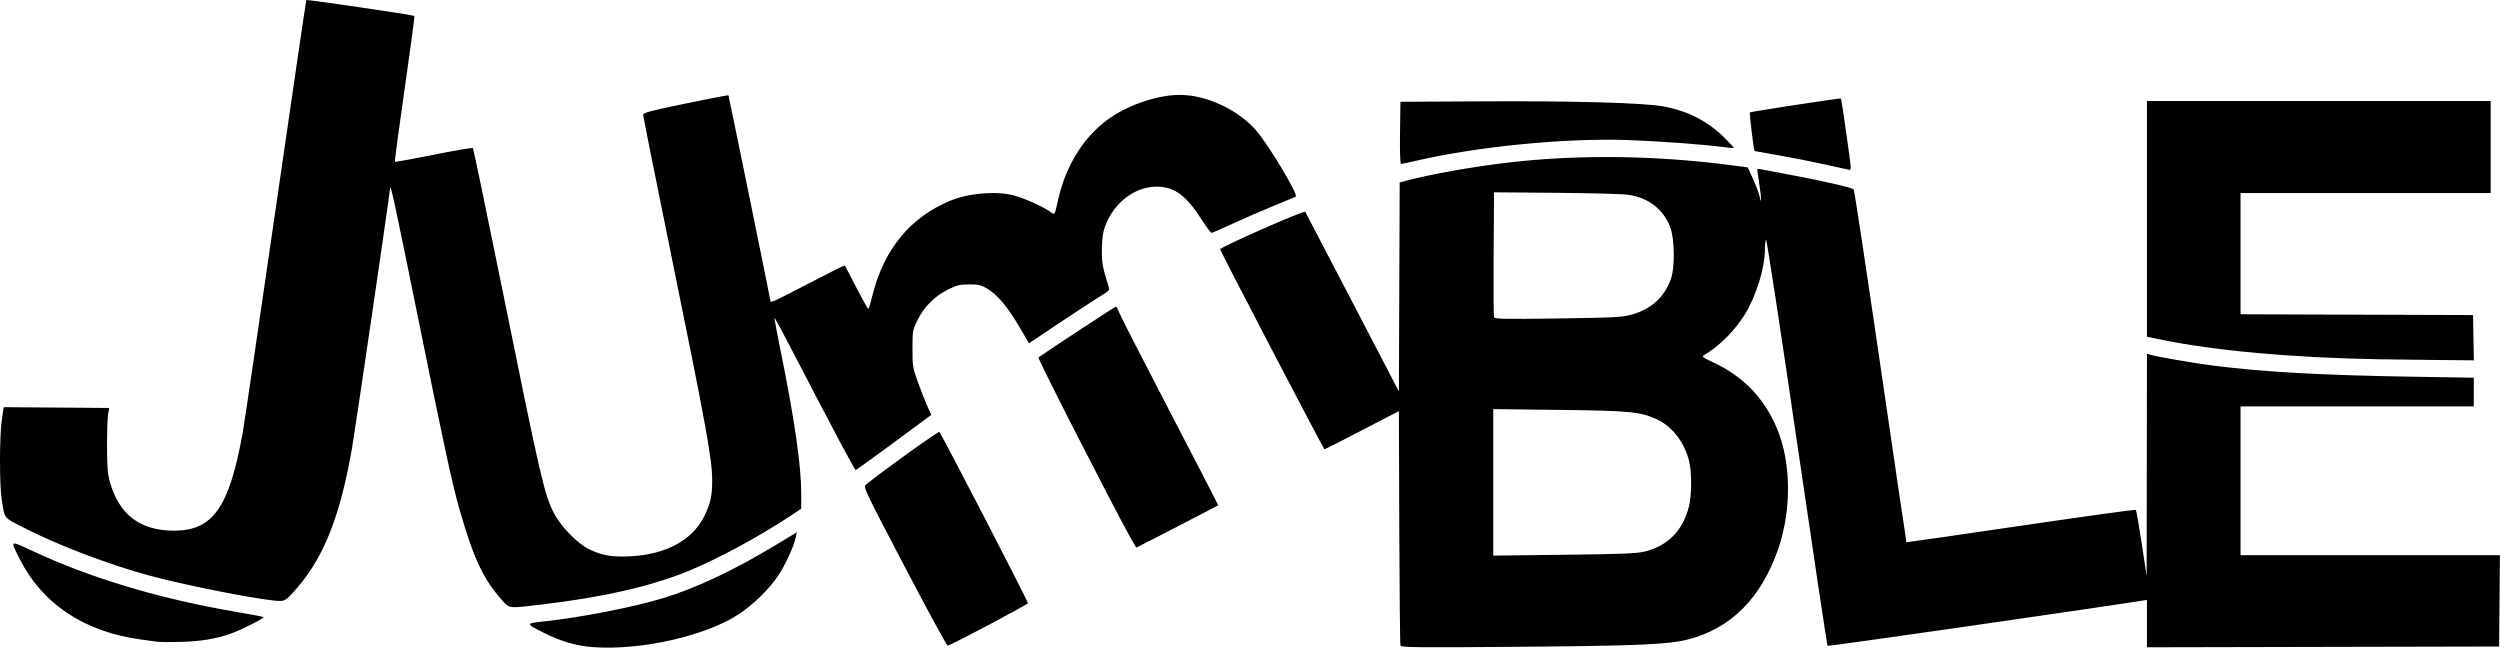
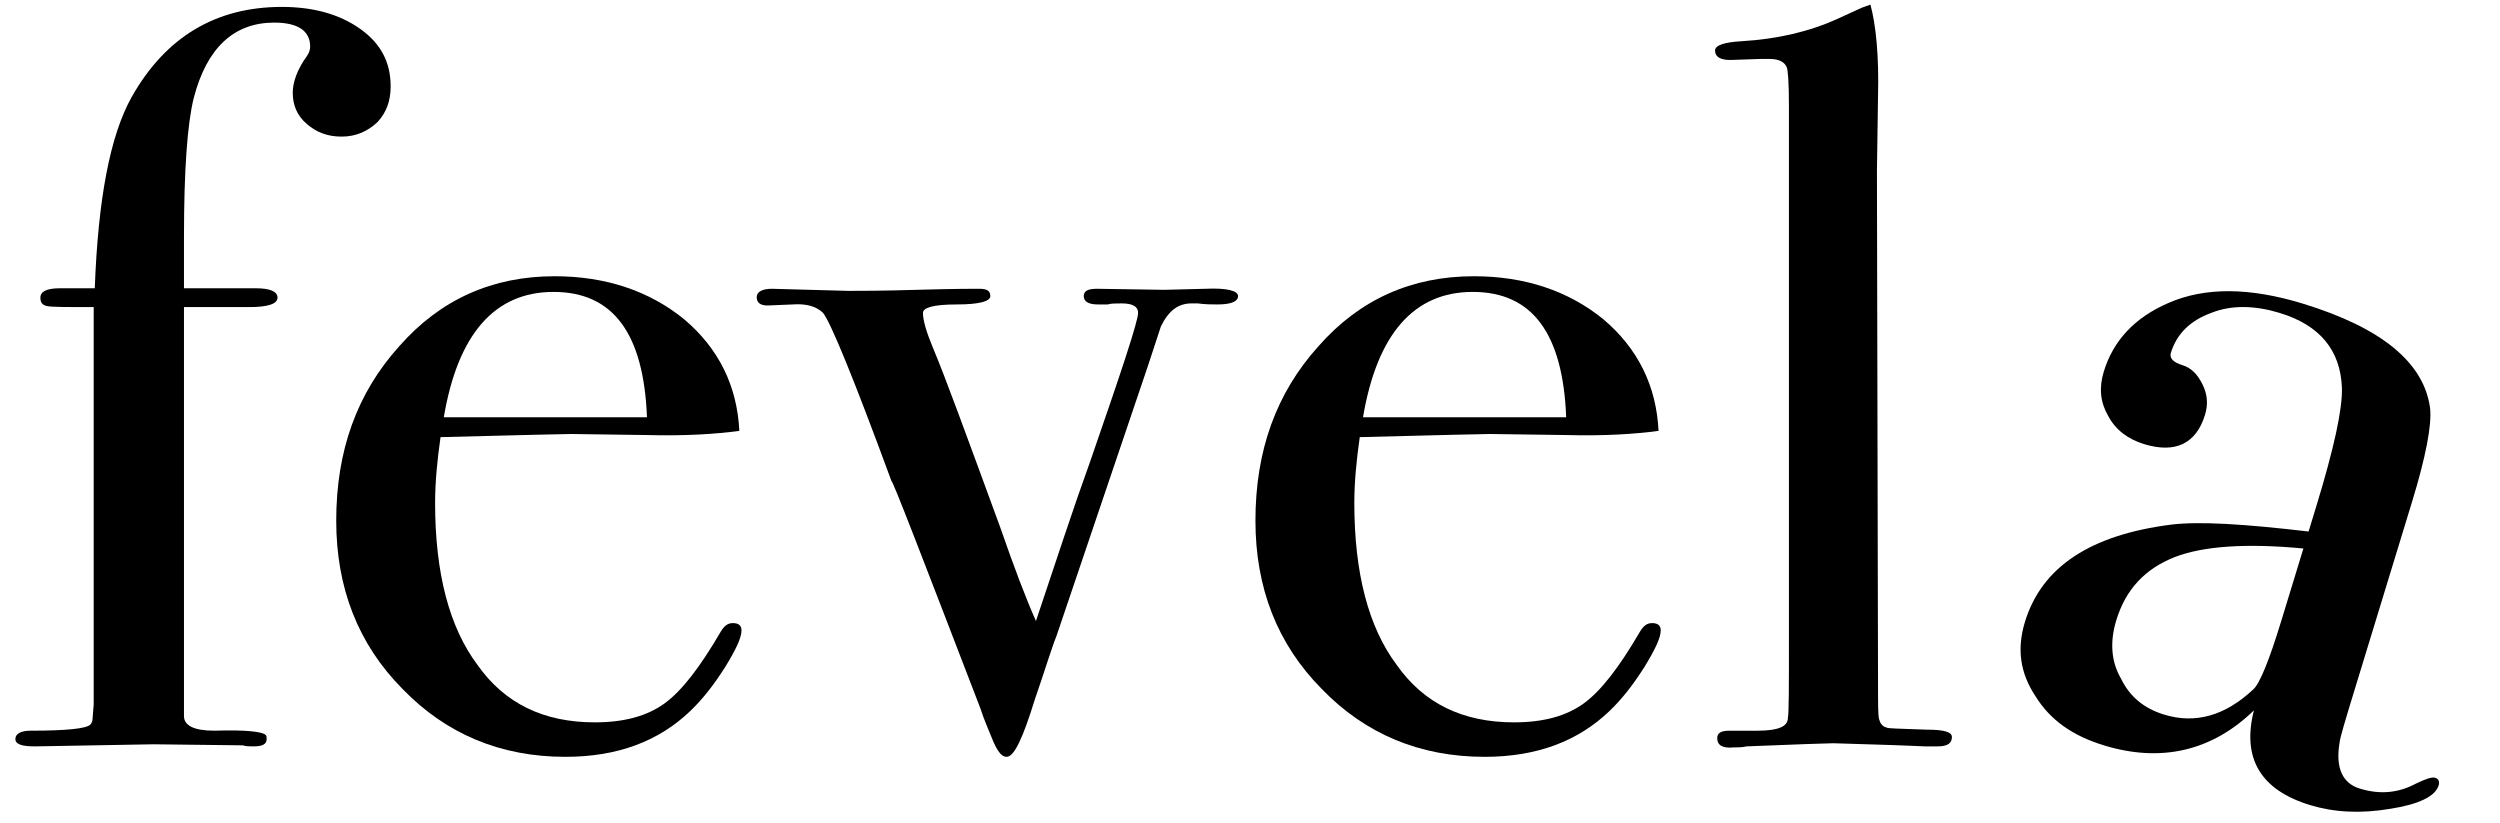
- <svg xmlns="http://www.w3.org/2000/svg" width="100%" height="100%" viewBox="0 0 2154 559" version="1.1" fill="#000000" xml:space="preserve" style="fill-rule:evenodd;clip-rule:evenodd;stroke-linejoin:round;stroke-miterlimit:2;">
-   <path id="Logo---Curve-Cut" d="M511.054,557.571c-14.555,-1.077 -28.009,-5.003 -42.833,-12.501c-15.669,-7.925 -15.67,-7.92 1.443,-9.767c30.936,-3.338 75.921,-12.158 101.681,-19.937c27.922,-8.432 61.447,-24.236 96.853,-45.658l18.367,-11.112l-0.901,4.268c-1.685,7.986 -8.943,23.802 -15.244,33.219c-7.647,11.427 -21.194,24.696 -33.644,32.955c-28.341,18.799 -84.627,31.573 -125.722,28.533Zm695.593,-1.323c-0.385,-1.022 -0.848,-46.898 -1.029,-101.947l-0.328,-100.09l-31.73,16.459c-17.452,9.052 -32.028,16.453 -32.392,16.447c-0.737,-0.015 -89.902,-170.928 -89.902,-172.33c-0,-1.818 72.249,-33.665 73.32,-32.319c0.181,0.227 18.413,35.161 40.516,77.631l40.188,77.218l0.68,-180.12l4.948,-1.319c22.005,-5.864 58.006,-12.268 89.563,-15.931c60.392,-7.01 128.152,-6.051 193.913,2.746l11.464,1.533l4.578,10.073c2.517,5.54 5.001,12.049 5.518,14.464c1.863,8.691 1.861,3.177 -0.003,-9.073c-1.047,-6.878 -1.914,-12.963 -1.927,-13.522c-0.015,-0.56 1.315,-0.73 2.951,-0.378c1.636,0.351 12.791,2.459 24.789,4.684c27.869,5.167 54.031,11.169 55.377,12.704c0.576,0.656 10.975,69.28 23.109,152.497c12.133,83.218 22.195,151.405 22.358,151.528c0.163,0.124 44.531,-6.278 98.595,-14.224c54.064,-7.946 98.639,-14.107 99.056,-13.689c0.418,0.417 2.677,13.396 5.022,28.843l4.263,28.085l0.268,-191.352l2.975,0.825c6.819,1.889 38.516,7.357 53.875,9.294c43.712,5.512 92.897,8.278 169.559,9.538l55.198,0.906l-0,24.697l-200.959,0l0,128.244l223.474,-0l-0.701,78.664l-303.421,0.673l-0,-40.83l-4.297,0.676c-46.952,7.386 -270.27,39.479 -270.87,38.926c-0.458,-0.422 -12.356,-79.689 -26.442,-176.149c-14.085,-96.461 -26.046,-174.696 -26.581,-173.856c-0.534,0.84 -0.981,4.676 -0.992,8.524c-0.045,15.725 -7.233,39.27 -16.832,55.142c-8.71,14.401 -22.149,27.945 -35.558,35.837c-2.173,1.278 -1.217,2.048 7.585,6.115c26.211,12.111 44.341,30.938 55.421,57.552c12.021,28.875 12.432,69.462 1.042,102.777c-14.617,42.753 -40.802,69.081 -78.181,78.606c-16.89,4.305 -42.716,5.402 -147.309,6.262c-84.732,0.696 -99.555,0.542 -100.151,-1.041l0,-0Zm210.822,-81.126c19.534,-4.911 32.377,-17.995 37.642,-38.346c2.397,-9.265 2.664,-28.07 0.539,-37.998c-3.598,-16.813 -14.493,-31.287 -28.313,-37.614c-13.983,-6.402 -23.232,-7.28 -84.218,-8.002l-56.52,-0.669l0,126.213l61.147,-0.714c50.412,-0.588 62.653,-1.092 69.723,-2.87Zm-11.526,-204.073c16.664,-4.751 27.601,-14.548 33.485,-29.996c3.85,-10.11 3.555,-35.6 -0.531,-45.807c-6.112,-15.267 -18.713,-24.879 -35.953,-27.424c-4.727,-0.698 -32.689,-1.463 -62.139,-1.699l-53.545,-0.429l-0.346,52.882c-0.19,29.085 -0.024,53.716 0.366,54.736c0.602,1.567 9.149,1.733 55.213,1.071c48.375,-0.694 55.508,-1.069 63.451,-3.334l-0.001,-0Zm-626.613,216.906c-35.717,-68.287 -35.781,-68.423 -32.975,-70.656c17.598,-14.006 62.213,-45.965 62.998,-45.127c2.137,2.28 76.691,146.401 76.316,147.526c-0.441,1.322 -66.954,36.551 -69.153,36.627c-0.77,0.025 -17.504,-30.74 -37.186,-68.37Zm-643.616,64.999c-2.181,-0.31 -8.652,-1.199 -14.379,-1.974c-48.643,-6.588 -84.683,-30.522 -104.36,-69.305c-8.298,-16.354 -8.539,-16.149 9.185,-7.821c51.484,24.191 110.954,42.047 178.133,53.483c12.269,2.088 22.553,4.044 22.855,4.346c0.868,0.868 -19.971,11.358 -28.328,14.259c-13.071,4.537 -25.521,6.612 -42.613,7.102c-9.09,0.261 -18.311,0.22 -20.493,-0.09l0,-0Zm296.77,-35.913c-16.178,-18.291 -24.054,-34.998 -36.193,-76.771c-6.433,-22.135 -13.117,-53.007 -37.119,-171.453c-19.08,-94.154 -22.776,-111.262 -23.056,-106.72c-0.325,5.276 -29.794,206.519 -32.664,223.065c-10.214,58.885 -23.965,94.076 -47.406,121.319c-7.674,8.918 -10.147,10.966 -13.657,11.307c-9.133,0.889 -78.763,-12.456 -112.624,-21.585c-36.025,-9.712 -80.176,-26.53 -109.993,-41.897c-17.022,-8.772 -15.627,-6.931 -18.332,-24.193c-1.925,-12.286 -1.919,-52.52 0.011,-67.39c0.847,-6.525 1.655,-11.879 1.797,-11.899c0.141,-0.02 20.657,0.127 45.592,0.328l45.335,0.365l-0.989,4.923c-0.544,2.708 -0.983,15.038 -0.976,27.4c0.01,17.412 0.541,24.393 2.359,30.99c7.839,28.451 26.007,42.386 55.259,42.386c33.718,0 47.666,-19.88 59.305,-84.53c1.383,-7.681 14.181,-94.577 28.44,-193.102c14.26,-98.524 26.12,-179.329 26.356,-179.565c0.598,-0.597 92.269,12.887 93.073,13.69c0.359,0.359 -3.402,28.627 -8.357,62.817c-4.955,34.19 -8.718,62.454 -8.363,62.809c0.355,0.356 15.416,-2.353 33.468,-6.018c18.053,-3.665 33.218,-6.209 33.701,-5.653c0.484,0.556 11.429,53.069 24.324,116.695c33.996,167.754 37.217,181.763 45.435,197.653c6.188,11.966 20.61,26.663 30.909,31.498c11.192,5.255 19.637,6.63 35.428,5.771c30.423,-1.656 53.004,-13.904 63.106,-34.229c5.336,-10.737 6.928,-17.63 6.961,-30.143c0.051,-19.34 -4.266,-43.06 -37.513,-206.112c-12.069,-59.188 -21.943,-108.616 -21.943,-109.84c-0,-1.85 6.154,-3.489 36.561,-9.737c20.109,-4.132 36.707,-7.356 36.884,-7.165c0.304,0.328 36.289,176.459 36.289,177.621c-0,1.455 4.344,-0.586 32.891,-15.46c16.899,-8.804 30.896,-15.795 31.105,-15.535c0.209,0.261 4.739,8.948 10.065,19.306c5.327,10.358 9.978,18.54 10.336,18.183c0.358,-0.358 2.012,-6.035 3.675,-12.617c9.819,-38.84 32.336,-66.182 66.174,-80.351c16.337,-6.841 39.614,-8.868 55.359,-4.822c8.578,2.204 24.968,9.533 31.127,13.919c4.395,3.129 3.868,3.911 7.17,-10.656c6.902,-30.452 23.396,-55.969 45.809,-70.869c17.018,-11.313 41.108,-19.065 59.074,-19.01c22.928,0.07 50.247,12.845 65.672,30.71c10.844,12.56 36.534,55.465 34.084,56.926c-0.575,0.343 -9.182,3.949 -19.126,8.013c-9.945,4.064 -25.825,10.972 -35.289,15.352c-9.464,4.381 -17.689,7.926 -18.277,7.879c-0.588,-0.045 -4.341,-5.178 -8.34,-11.4c-13.607,-21.172 -23.745,-28.513 -39.251,-28.423c-20.066,0.115 -39.413,16.49 -45.295,38.334c-0.838,3.11 -1.521,10.834 -1.52,17.165c0.003,10.617 0.738,14.377 6.264,32.048c0.416,1.328 -1.148,3.027 -4.543,4.935c-4.061,2.282 -39.044,25.317 -61.112,40.239l-3.331,2.252l-8.738,-14.82c-10.06,-17.062 -18.661,-27.221 -27.39,-32.353c-5.097,-2.996 -7.686,-3.601 -15.401,-3.601c-7.834,-0 -10.663,0.683 -18.218,4.399c-11.375,5.594 -20.682,14.898 -26.281,26.272c-4.245,8.622 -4.399,9.494 -4.399,24.829c-0,14.967 0.28,16.663 4.803,29.114c2.642,7.271 6.291,16.503 8.11,20.514l3.306,7.293l-32.055,23.692c-17.631,13.031 -32.515,23.731 -33.077,23.777c-0.927,0.076 -17.7,-31.46 -55.732,-104.787c-7.665,-14.777 -14.103,-26.675 -14.309,-26.442c-0.205,0.233 2.169,12.921 5.277,28.194c11.934,58.641 17.825,99.323 17.825,123.085l-0,13.372l-7.602,5.064c-27.613,18.394 -63.981,38.114 -89.572,48.567c-32.415,13.241 -72.301,22.386 -125.6,28.797c-29.72,3.575 -28.512,3.703 -35.076,-3.719l-0,-0Zm542.366,-52.223c-14.839,-26.444 -81.091,-156.099 -80.127,-156.808c6.498,-4.776 65.957,-43.82 66.732,-43.82c0.564,-0 1.667,1.933 2.451,4.297c0.784,2.363 20.456,40.843 43.716,85.511c23.26,44.668 42.149,81.304 41.976,81.415c-1.518,0.966 -70.033,36.346 -70.387,36.346c-0.256,0 -2.219,-3.123 -4.361,-6.941Zm1075.26,-155.257c-75.093,-1.309 -142.339,-7.388 -188.729,-17.06l-11.569,-2.412l0,-203.06l296.15,-0l0,79.326l-215.502,-0l0,104.429l200.298,0.677l0.731,39.002l-31.435,-0.29c-17.289,-0.159 -39.764,-0.435 -49.944,-0.612l0,-0Zm-477.277,-167.746c-10.907,-2.451 -29.053,-6.043 -40.324,-7.98c-11.271,-1.938 -20.598,-3.601 -20.728,-3.696c-0.761,-0.557 -4.684,-32.681 -4.067,-33.299c0.659,-0.659 78.055,-12.472 78.523,-11.985c0.405,0.421 8.411,56.642 8.411,59.063c-0,1.433 -0.446,2.549 -0.992,2.48c-0.545,-0.069 -9.916,-2.131 -20.823,-4.583Zm-366.579,-27.353l0.358,-26.772l71.393,-0.375c78.131,-0.411 138.074,1.267 154.942,4.335c21.036,3.827 38.229,12.6 52.768,26.927c4.712,4.643 8.37,8.638 8.13,8.879c-0.241,0.241 -4.283,-0.094 -8.982,-0.745c-15.533,-2.151 -57.069,-5.199 -82.58,-6.061c-54.016,-1.823 -129.567,5.61 -182.527,17.959c-6.195,1.444 -11.847,2.626 -12.561,2.626c-0.819,-0 -1.166,-9.89 -0.941,-26.773l0,0Z" style="fill-rule:nonzero;" />
+ <svg xmlns="http://www.w3.org/2000/svg" width="100%" height="100%" viewBox="0 0 3591 1182" version="1.1" xml:space="preserve" style="fill-rule:evenodd;clip-rule:evenodd;stroke-linejoin:round;stroke-miterlimit:2;">
+   <g transform="matrix(1,0,0,1,-860.377,1400.56)">
+     <g transform="matrix(1562.47,0,0,1502.37,857.458,-331.462)">
+       <path d="M0.361,-0.629C0.361,-0.615 0.357,-0.604 0.349,-0.595C0.34,-0.586 0.329,-0.581 0.316,-0.581C0.303,-0.581 0.293,-0.585 0.284,-0.593C0.275,-0.601 0.271,-0.611 0.271,-0.623C0.271,-0.633 0.275,-0.645 0.284,-0.658C0.286,-0.661 0.287,-0.664 0.287,-0.667C0.287,-0.682 0.276,-0.69 0.254,-0.69C0.217,-0.69 0.192,-0.666 0.18,-0.618C0.174,-0.593 0.171,-0.548 0.171,-0.485L0.171,-0.436L0.237,-0.436C0.25,-0.436 0.257,-0.433 0.257,-0.427C0.257,-0.421 0.248,-0.418 0.231,-0.418L0.171,-0.418L0.171,-0.027C0.171,-0.018 0.18,-0.013 0.199,-0.013C0.228,-0.014 0.243,-0.012 0.246,-0.009C0.247,-0.008 0.247,-0.007 0.247,-0.005C0.247,-0 0.243,0.002 0.235,0.002C0.231,0.002 0.228,0.002 0.225,0.001L0.143,-0L0.034,0.002C0.022,0.002 0.016,-0 0.016,-0.005C0.016,-0.01 0.021,-0.013 0.03,-0.013C0.063,-0.013 0.082,-0.015 0.085,-0.019C0.086,-0.02 0.087,-0.022 0.087,-0.025L0.088,-0.038L0.088,-0.418C0.063,-0.418 0.049,-0.418 0.045,-0.419C0.041,-0.42 0.039,-0.422 0.039,-0.427C0.039,-0.433 0.045,-0.436 0.057,-0.436L0.089,-0.436C0.092,-0.521 0.103,-0.582 0.123,-0.619C0.154,-0.676 0.2,-0.705 0.261,-0.705C0.29,-0.705 0.314,-0.698 0.333,-0.684C0.352,-0.67 0.361,-0.652 0.361,-0.629Z" style="fill-rule:nonzero;" />
+     </g>
+     <g transform="matrix(1560.71,0,0,1500.68,1294.95,-331.462)">
+       <path d="M0.404,-0.109C0.404,-0.102 0.399,-0.091 0.389,-0.074C0.378,-0.056 0.368,-0.043 0.357,-0.032C0.328,-0.003 0.29,0.012 0.242,0.012C0.182,0.012 0.132,-0.01 0.092,-0.053C0.051,-0.096 0.031,-0.15 0.031,-0.214C0.031,-0.281 0.05,-0.336 0.089,-0.381C0.127,-0.426 0.175,-0.448 0.232,-0.448C0.279,-0.448 0.319,-0.434 0.351,-0.407C0.383,-0.379 0.4,-0.343 0.402,-0.3C0.381,-0.297 0.352,-0.295 0.317,-0.296L0.247,-0.297C0.242,-0.297 0.202,-0.296 0.127,-0.294C0.124,-0.272 0.122,-0.251 0.122,-0.231C0.122,-0.164 0.135,-0.112 0.161,-0.076C0.186,-0.039 0.222,-0.021 0.269,-0.021C0.296,-0.021 0.317,-0.027 0.333,-0.039C0.349,-0.051 0.366,-0.074 0.385,-0.108C0.388,-0.113 0.391,-0.116 0.396,-0.116C0.401,-0.116 0.404,-0.114 0.404,-0.109ZM0.317,-0.313C0.314,-0.393 0.286,-0.433 0.231,-0.433C0.177,-0.433 0.143,-0.393 0.13,-0.313L0.317,-0.313Z" style="fill-rule:nonzero;" />
+     </g>
+     <g transform="matrix(1560.71,0,0,1500.68,1991.02,-331.462)">
+       <path d="M0.415,-0.429C0.415,-0.424 0.409,-0.421 0.396,-0.421C0.391,-0.421 0.385,-0.421 0.378,-0.422L0.372,-0.422C0.36,-0.422 0.351,-0.415 0.344,-0.4C0.34,-0.387 0.336,-0.375 0.332,-0.362L0.248,-0.104C0.243,-0.091 0.237,-0.07 0.228,-0.043C0.217,-0.006 0.209,0.012 0.202,0.012C0.197,0.012 0.193,0.006 0.188,-0.007C0.185,-0.015 0.181,-0.024 0.178,-0.034C0.124,-0.18 0.097,-0.253 0.096,-0.252C0.061,-0.351 0.04,-0.404 0.033,-0.413C0.027,-0.419 0.018,-0.422 0.005,-0.421L-0.018,-0.42C-0.025,-0.42 -0.028,-0.423 -0.028,-0.428C-0.028,-0.433 -0.023,-0.436 -0.014,-0.436L0.056,-0.434C0.067,-0.434 0.088,-0.434 0.119,-0.435C0.153,-0.436 0.171,-0.436 0.172,-0.436L0.177,-0.436C0.184,-0.436 0.187,-0.434 0.187,-0.429C0.187,-0.424 0.177,-0.421 0.156,-0.421C0.135,-0.421 0.125,-0.418 0.125,-0.413C0.125,-0.406 0.128,-0.395 0.134,-0.38C0.145,-0.353 0.165,-0.296 0.196,-0.208C0.209,-0.169 0.22,-0.139 0.229,-0.118C0.248,-0.177 0.264,-0.228 0.279,-0.271C0.308,-0.358 0.323,-0.405 0.323,-0.413C0.323,-0.419 0.318,-0.422 0.308,-0.422C0.303,-0.422 0.298,-0.422 0.295,-0.421L0.286,-0.421C0.277,-0.421 0.273,-0.424 0.273,-0.429C0.273,-0.434 0.277,-0.436 0.285,-0.436L0.347,-0.435L0.385,-0.436C0.405,-0.437 0.415,-0.434 0.415,-0.429Z" style="fill-rule:nonzero;" />
+     </g>
+     <g transform="matrix(1560.71,0,0,1500.68,2615.31,-331.462)">
+       <path d="M0.404,-0.109C0.404,-0.102 0.399,-0.091 0.389,-0.074C0.378,-0.056 0.368,-0.043 0.357,-0.032C0.328,-0.003 0.29,0.012 0.242,0.012C0.182,0.012 0.132,-0.01 0.092,-0.053C0.051,-0.096 0.031,-0.15 0.031,-0.214C0.031,-0.281 0.05,-0.336 0.089,-0.381C0.127,-0.426 0.175,-0.448 0.232,-0.448C0.279,-0.448 0.319,-0.434 0.351,-0.407C0.383,-0.379 0.4,-0.343 0.402,-0.3C0.381,-0.297 0.352,-0.295 0.317,-0.296L0.247,-0.297C0.242,-0.297 0.202,-0.296 0.127,-0.294C0.124,-0.272 0.122,-0.251 0.122,-0.231C0.122,-0.164 0.135,-0.112 0.161,-0.076C0.186,-0.039 0.222,-0.021 0.269,-0.021C0.296,-0.021 0.317,-0.027 0.333,-0.039C0.349,-0.051 0.366,-0.074 0.385,-0.108C0.388,-0.113 0.391,-0.116 0.396,-0.116C0.401,-0.116 0.404,-0.114 0.404,-0.109ZM0.317,-0.313C0.314,-0.393 0.286,-0.433 0.231,-0.433C0.177,-0.433 0.143,-0.393 0.13,-0.313L0.317,-0.313Z" style="fill-rule:nonzero;" />
+     </g>
+     <g transform="matrix(1560.71,0,0,1500.68,3311.38,-331.462)">
+       <path d="M0.226,-0.007C0.226,-0.001 0.222,0.002 0.213,0.002L0.201,0.002C0.2,0.002 0.182,0.001 0.148,-0L0.117,-0.001C0.112,-0.001 0.085,0 0.037,0.002C0.033,0.003 0.029,0.003 0.025,0.003C0.015,0.004 0.01,0.001 0.01,-0.006C0.01,-0.011 0.014,-0.013 0.021,-0.013L0.047,-0.013C0.066,-0.013 0.075,-0.017 0.075,-0.025C0.076,-0.029 0.076,-0.055 0.076,-0.103L0.076,-0.612C0.076,-0.634 0.075,-0.646 0.074,-0.648C0.072,-0.653 0.067,-0.656 0.058,-0.656L0.05,-0.656L0.022,-0.655C0.013,-0.655 0.008,-0.658 0.008,-0.664C0.008,-0.669 0.016,-0.672 0.033,-0.673C0.065,-0.675 0.095,-0.682 0.122,-0.695L0.143,-0.705L0.151,-0.708C0.156,-0.689 0.159,-0.659 0.158,-0.62L0.157,-0.549L0.158,-0.059C0.158,-0.039 0.158,-0.027 0.159,-0.024C0.16,-0.02 0.162,-0.017 0.166,-0.016C0.167,-0.015 0.179,-0.015 0.203,-0.014C0.218,-0.014 0.226,-0.012 0.226,-0.007Z" style="fill-rule:nonzero;" />
+     </g>
+   </g>
+   <g transform="matrix(0.956349,0.292229,-0.292229,0.956349,1901.32,1055.94)">
+     <g transform="matrix(1620.74,0,0,1500.68,857.458,-331.462)">
+       <path d="M0.429,-0.045C0.429,-0.034 0.417,-0.022 0.394,-0.01C0.37,0.003 0.347,0.009 0.325,0.009C0.279,0.009 0.255,-0.015 0.253,-0.062C0.228,-0.013 0.188,0.012 0.135,0.012C0.106,0.012 0.083,0.004 0.064,-0.014C0.045,-0.031 0.036,-0.052 0.036,-0.079C0.036,-0.134 0.069,-0.177 0.135,-0.209C0.158,-0.22 0.197,-0.23 0.253,-0.241L0.253,-0.266C0.253,-0.325 0.25,-0.363 0.244,-0.382C0.233,-0.416 0.209,-0.433 0.172,-0.433C0.149,-0.433 0.129,-0.427 0.114,-0.414C0.098,-0.401 0.09,-0.385 0.09,-0.366C0.09,-0.361 0.094,-0.358 0.103,-0.358C0.111,-0.358 0.118,-0.354 0.125,-0.346C0.132,-0.338 0.135,-0.329 0.135,-0.319C0.135,-0.29 0.12,-0.275 0.091,-0.275C0.076,-0.275 0.063,-0.28 0.053,-0.291C0.043,-0.301 0.038,-0.314 0.038,-0.33C0.038,-0.361 0.05,-0.388 0.075,-0.411C0.102,-0.436 0.14,-0.448 0.189,-0.448C0.262,-0.448 0.307,-0.428 0.324,-0.388C0.33,-0.373 0.333,-0.342 0.333,-0.297L0.333,-0.11C0.333,-0.079 0.333,-0.061 0.334,-0.056C0.337,-0.032 0.347,-0.02 0.363,-0.02C0.382,-0.02 0.397,-0.027 0.409,-0.04C0.416,-0.047 0.421,-0.051 0.424,-0.051C0.427,-0.051 0.429,-0.049 0.429,-0.045ZM0.253,-0.151L0.253,-0.224C0.203,-0.213 0.167,-0.198 0.146,-0.18C0.124,-0.161 0.113,-0.137 0.113,-0.106C0.113,-0.085 0.119,-0.067 0.132,-0.054C0.144,-0.04 0.159,-0.033 0.178,-0.033C0.207,-0.033 0.23,-0.049 0.247,-0.081C0.251,-0.088 0.253,-0.112 0.253,-0.151Z" style="fill-rule:nonzero;" />
+     </g>
+   </g>
</svg>
